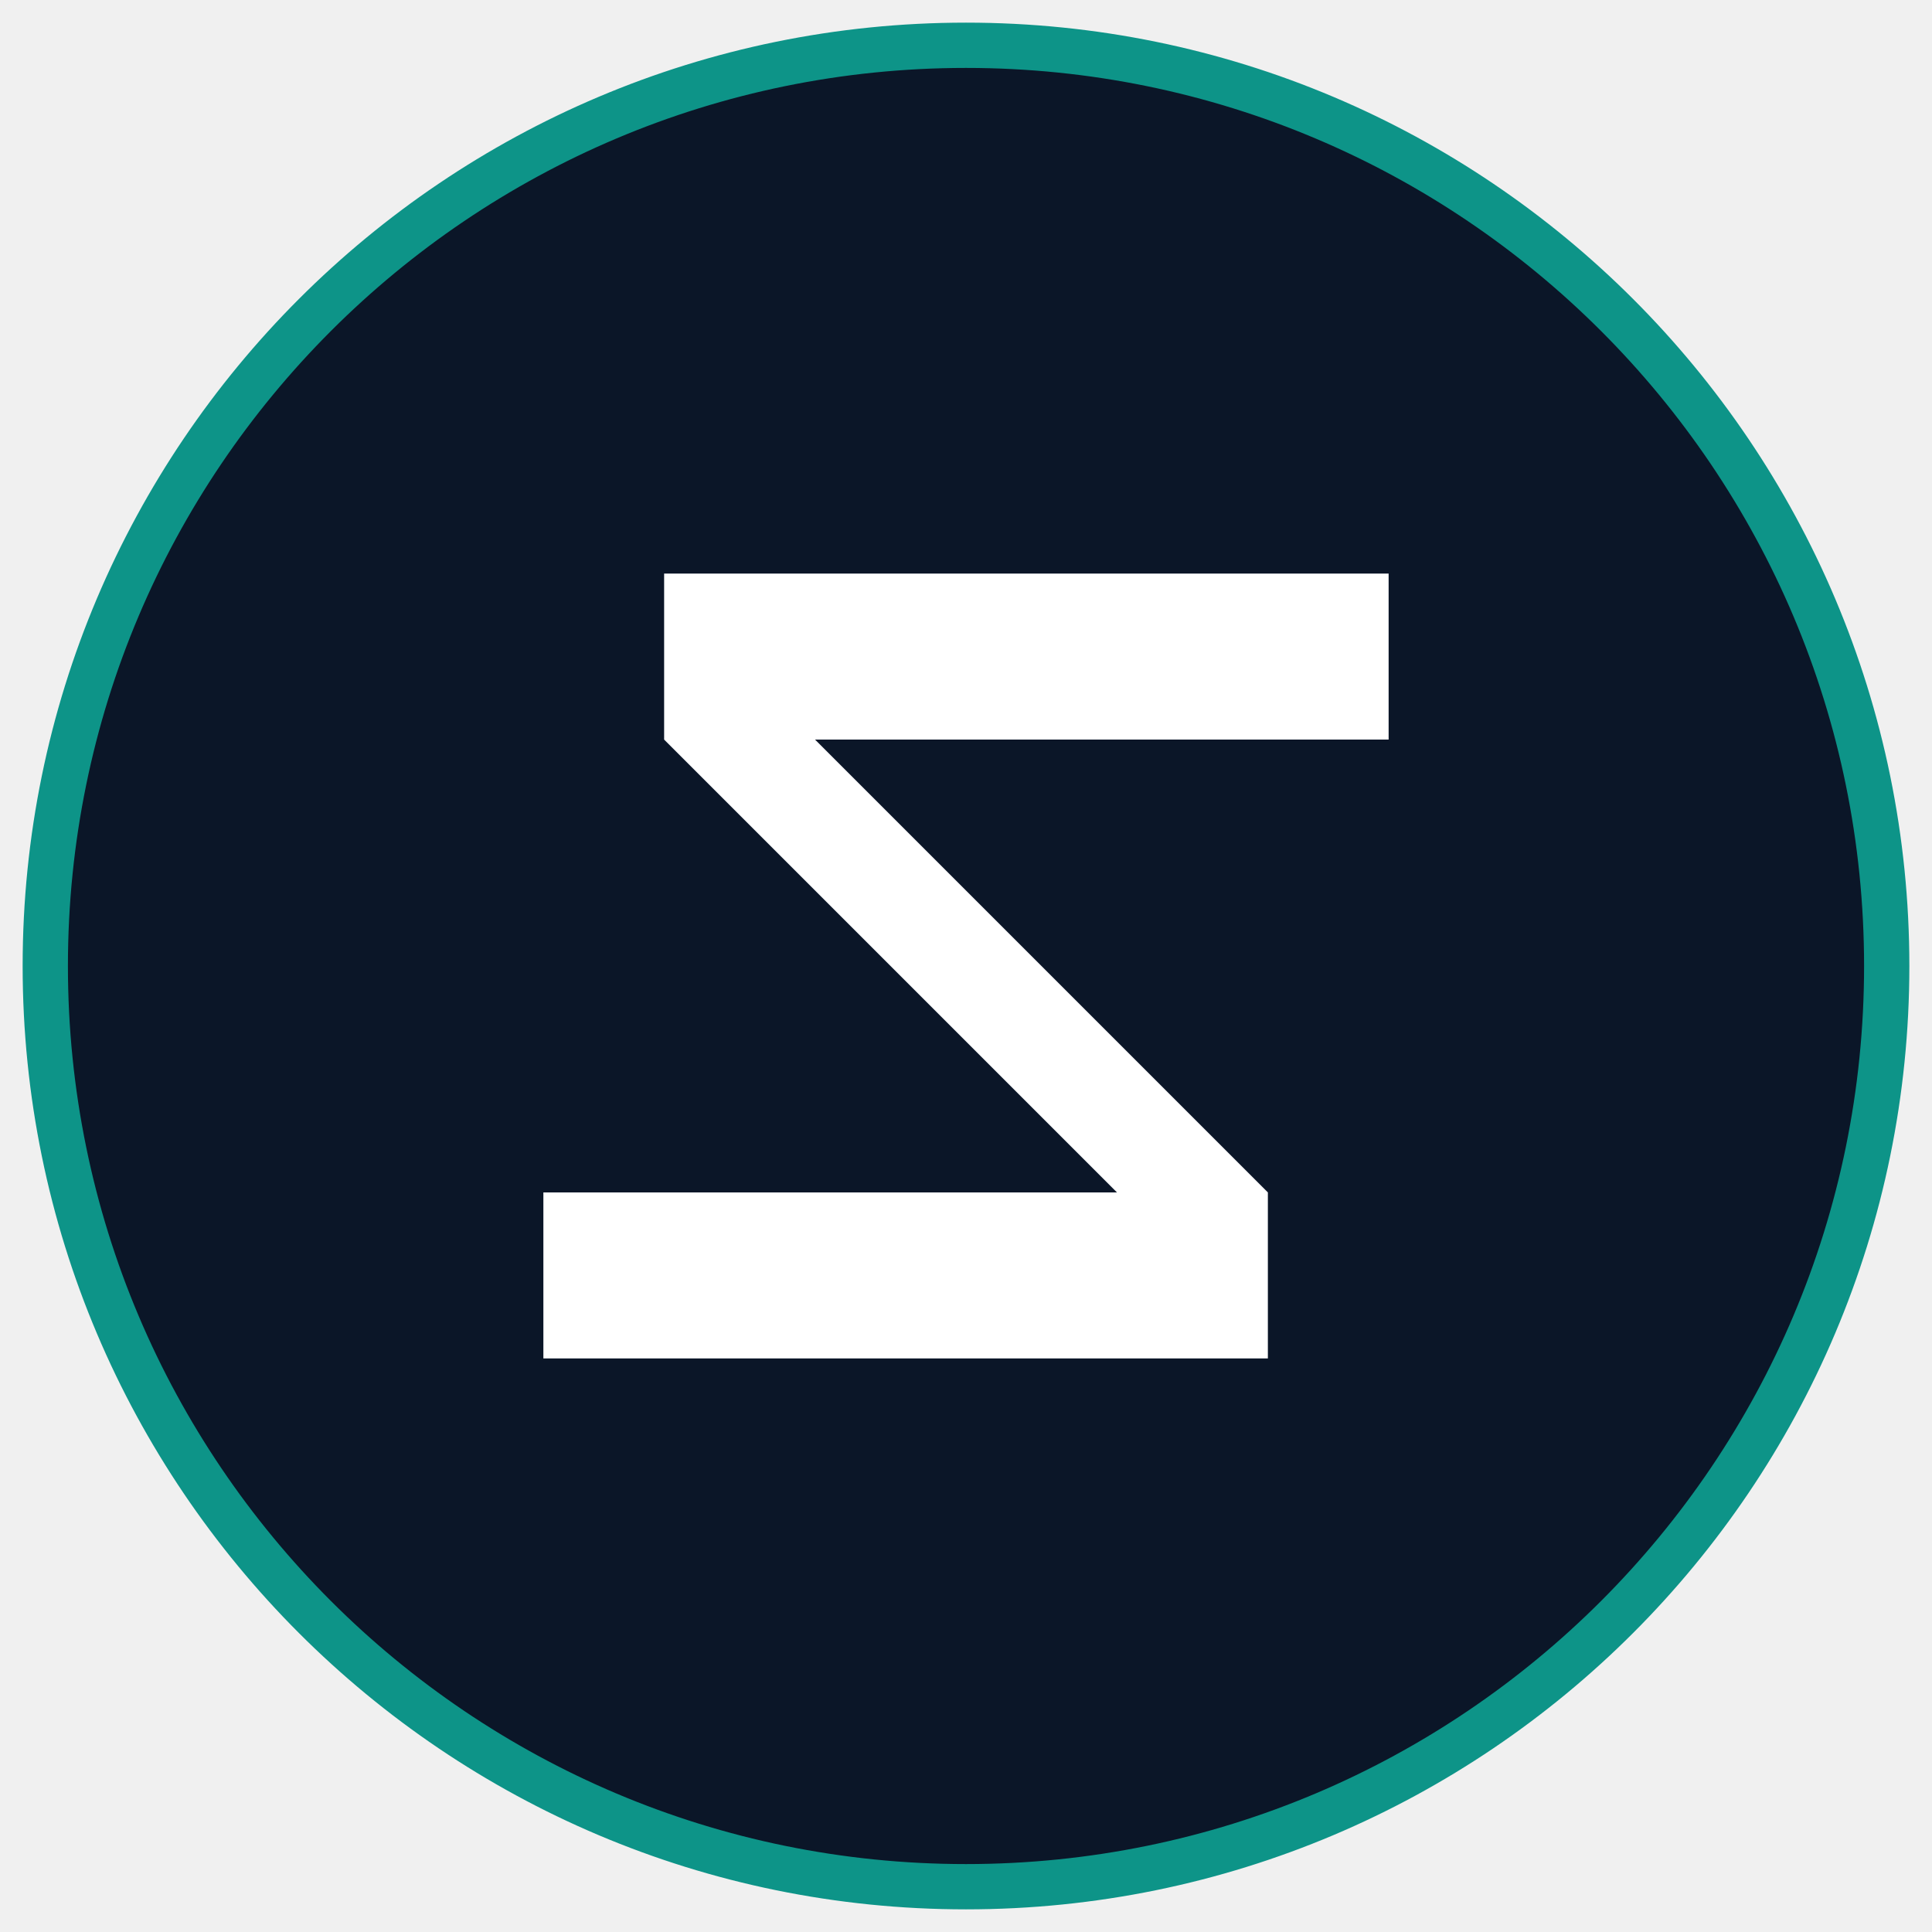
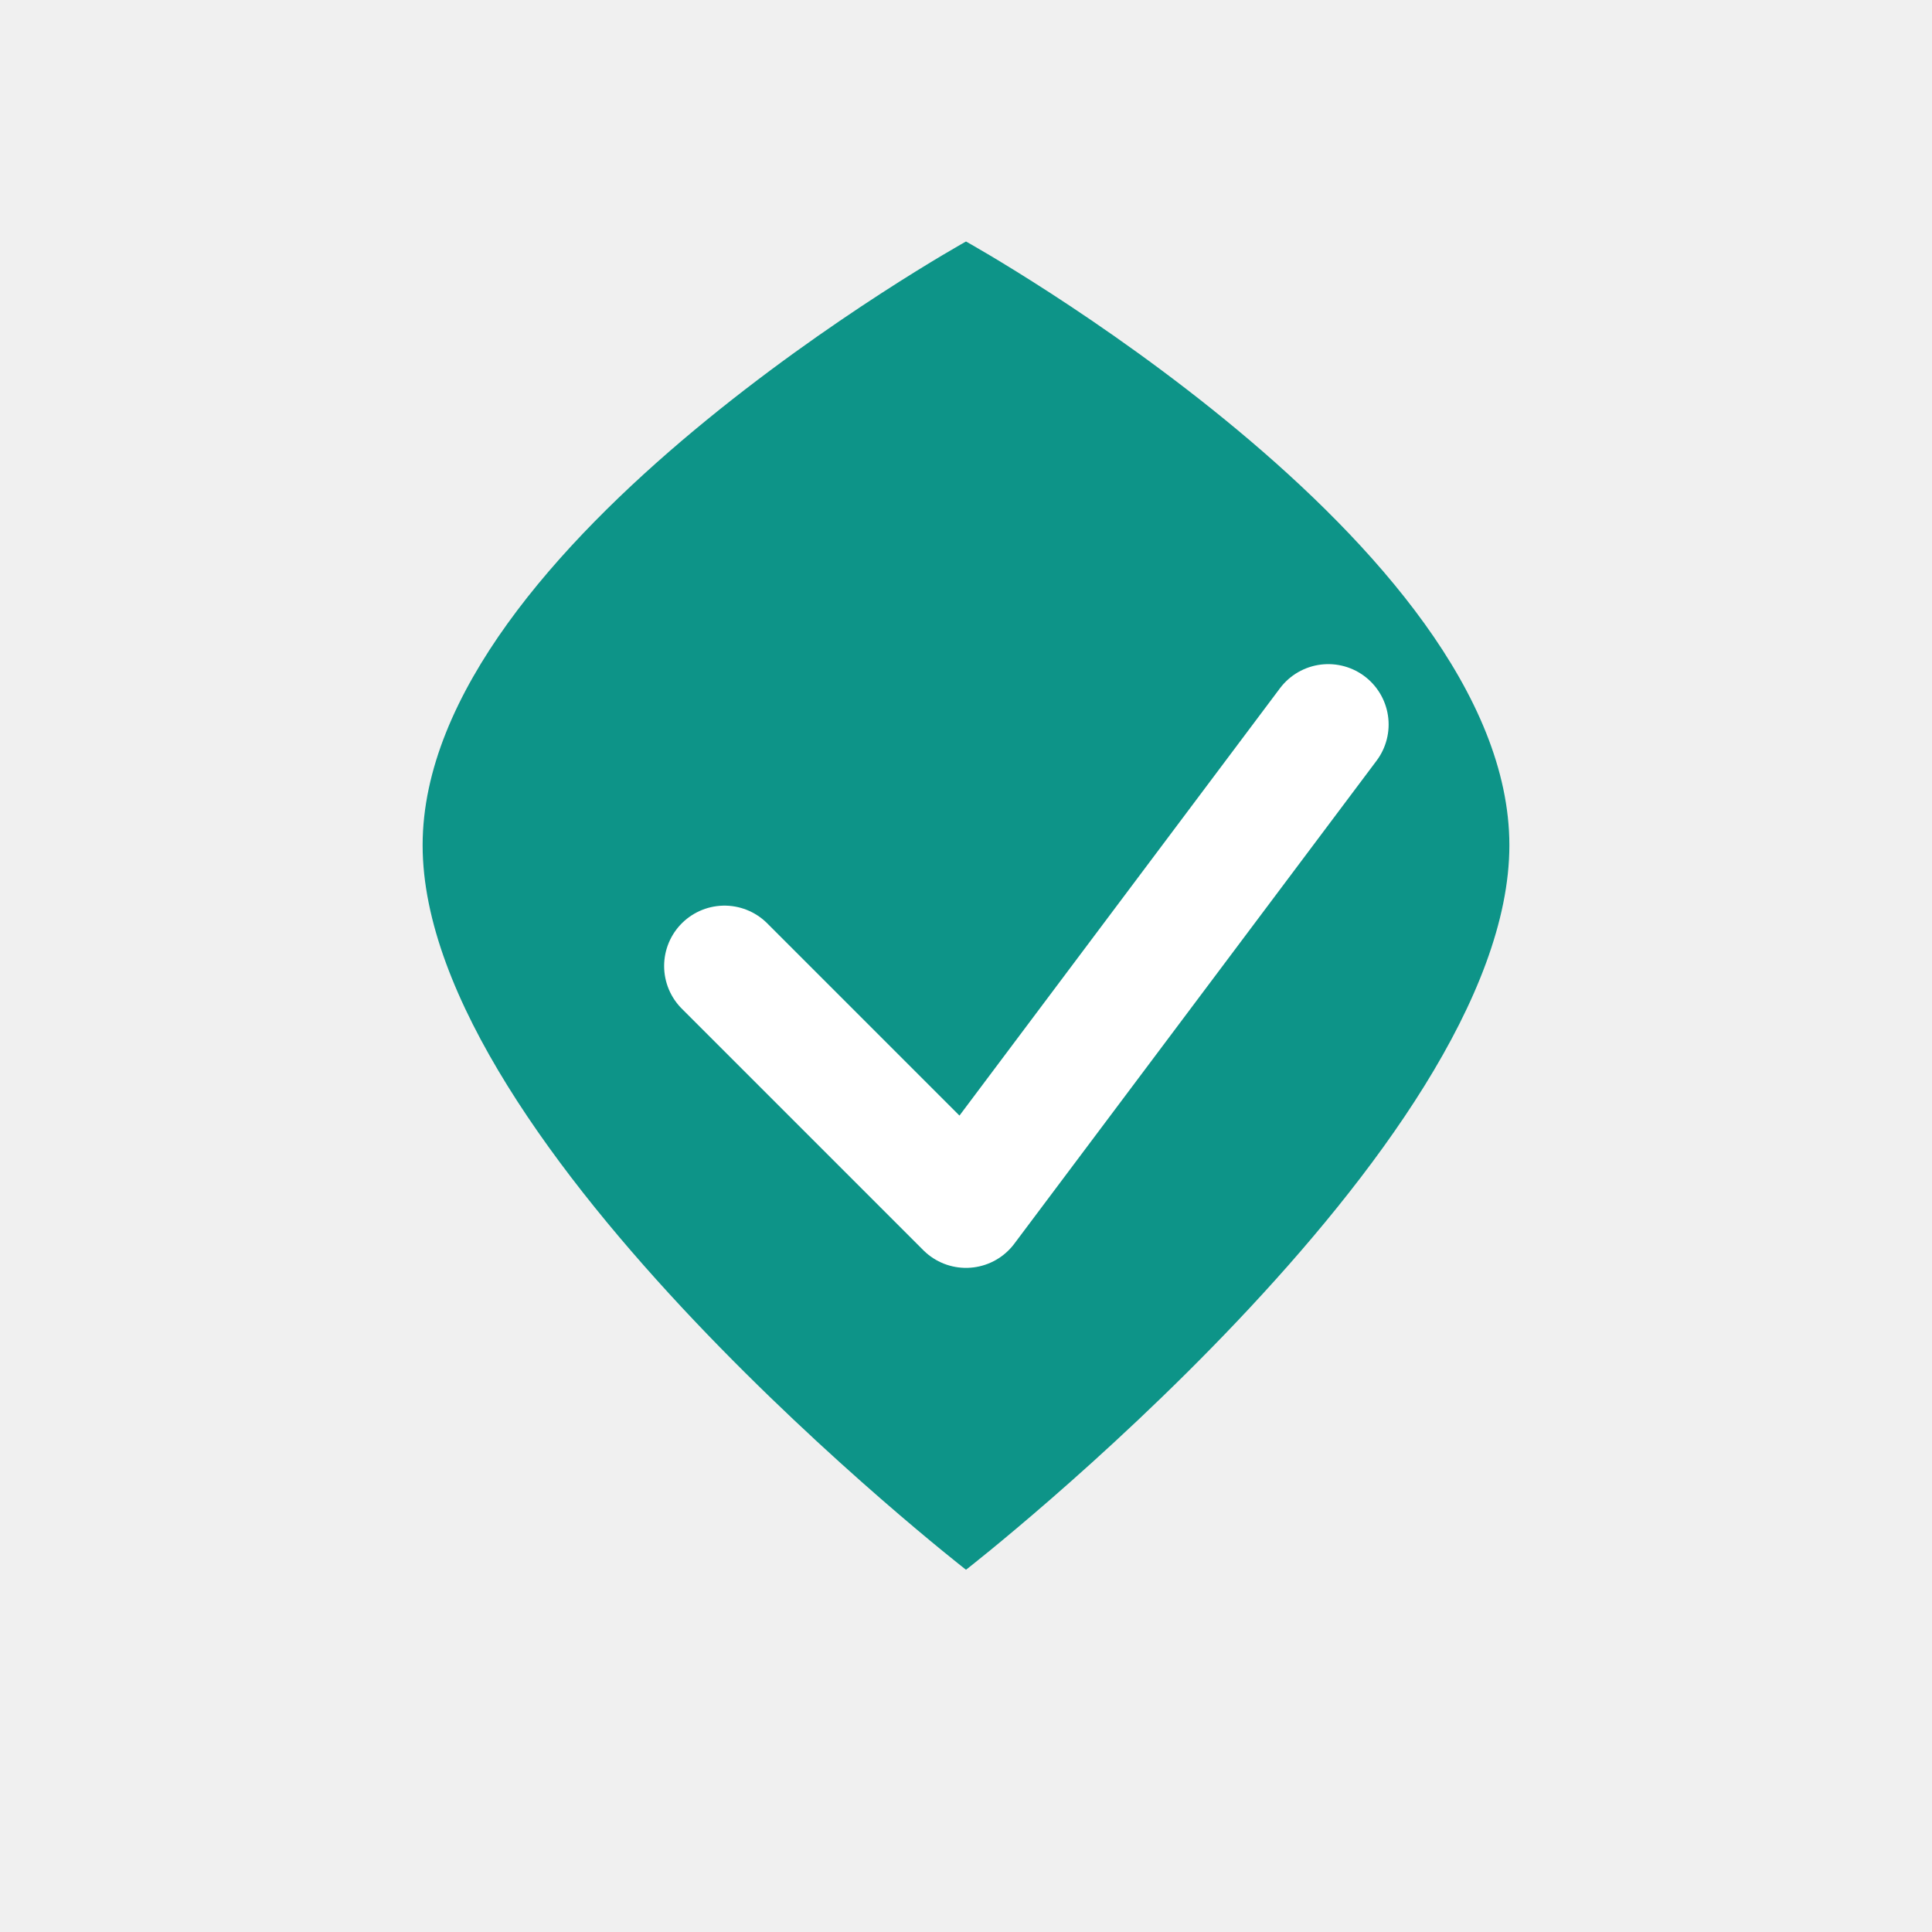
- <svg xmlns="http://www.w3.org/2000/svg" viewBox="0 0 256 256" role="img" aria-label="Voice Inspector logo">
-   <circle cx="128" cy="128" r="122" fill="#0b1628" stroke="#0d9488" stroke-width="6" />
-   <path d="M72 76h112v22H108l60 60v22H72v-22h76l-60-60V76z" fill="#fff" />
+ <svg xmlns="http://www.w3.org/2000/svg" viewBox="0 0 256 256" role="img" aria-label="MockOfsted logo">
+   <path d="M128 32C128 32 56 72 56 112C56 152 128 208 128 208C128 208 200 152 200 112C200 72 128 32 128 32Z" fill="#0D9488" />
+   <g stroke="white" stroke-width="16" stroke-linecap="round" stroke-linejoin="round" fill="none">
+     <path d="M96 128L128 160L176 96" />
+   </g>
</svg>
